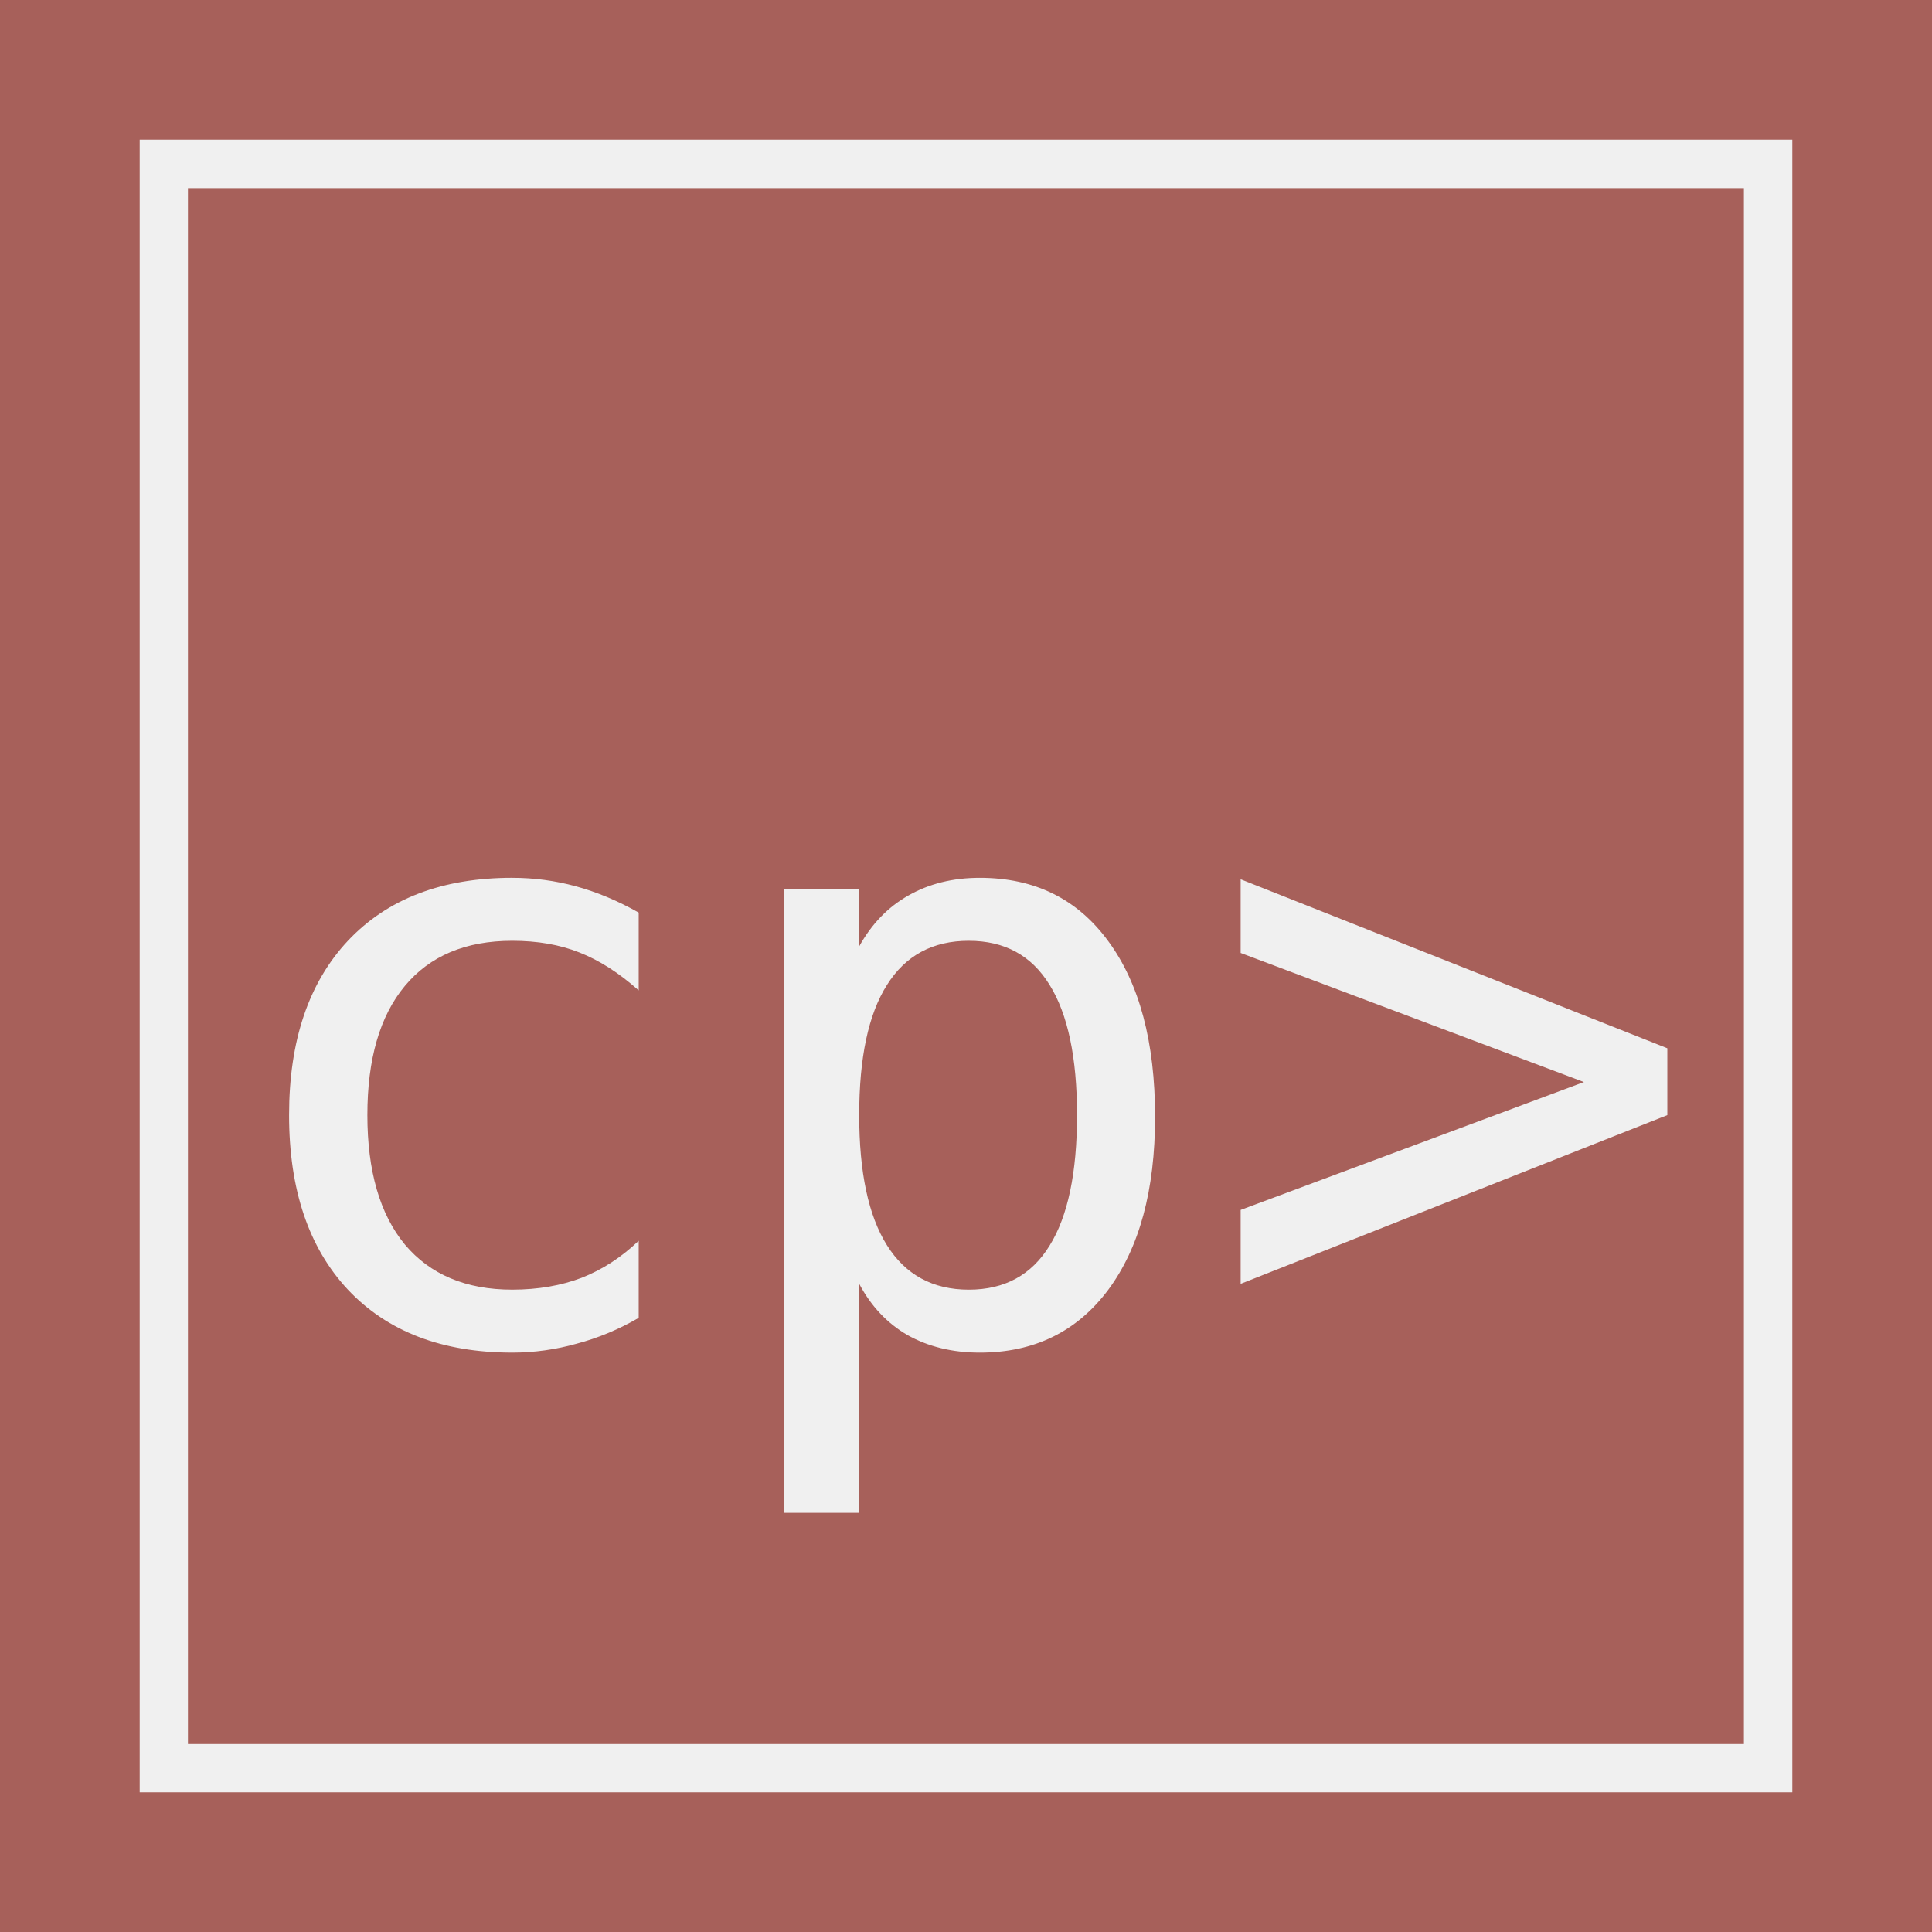
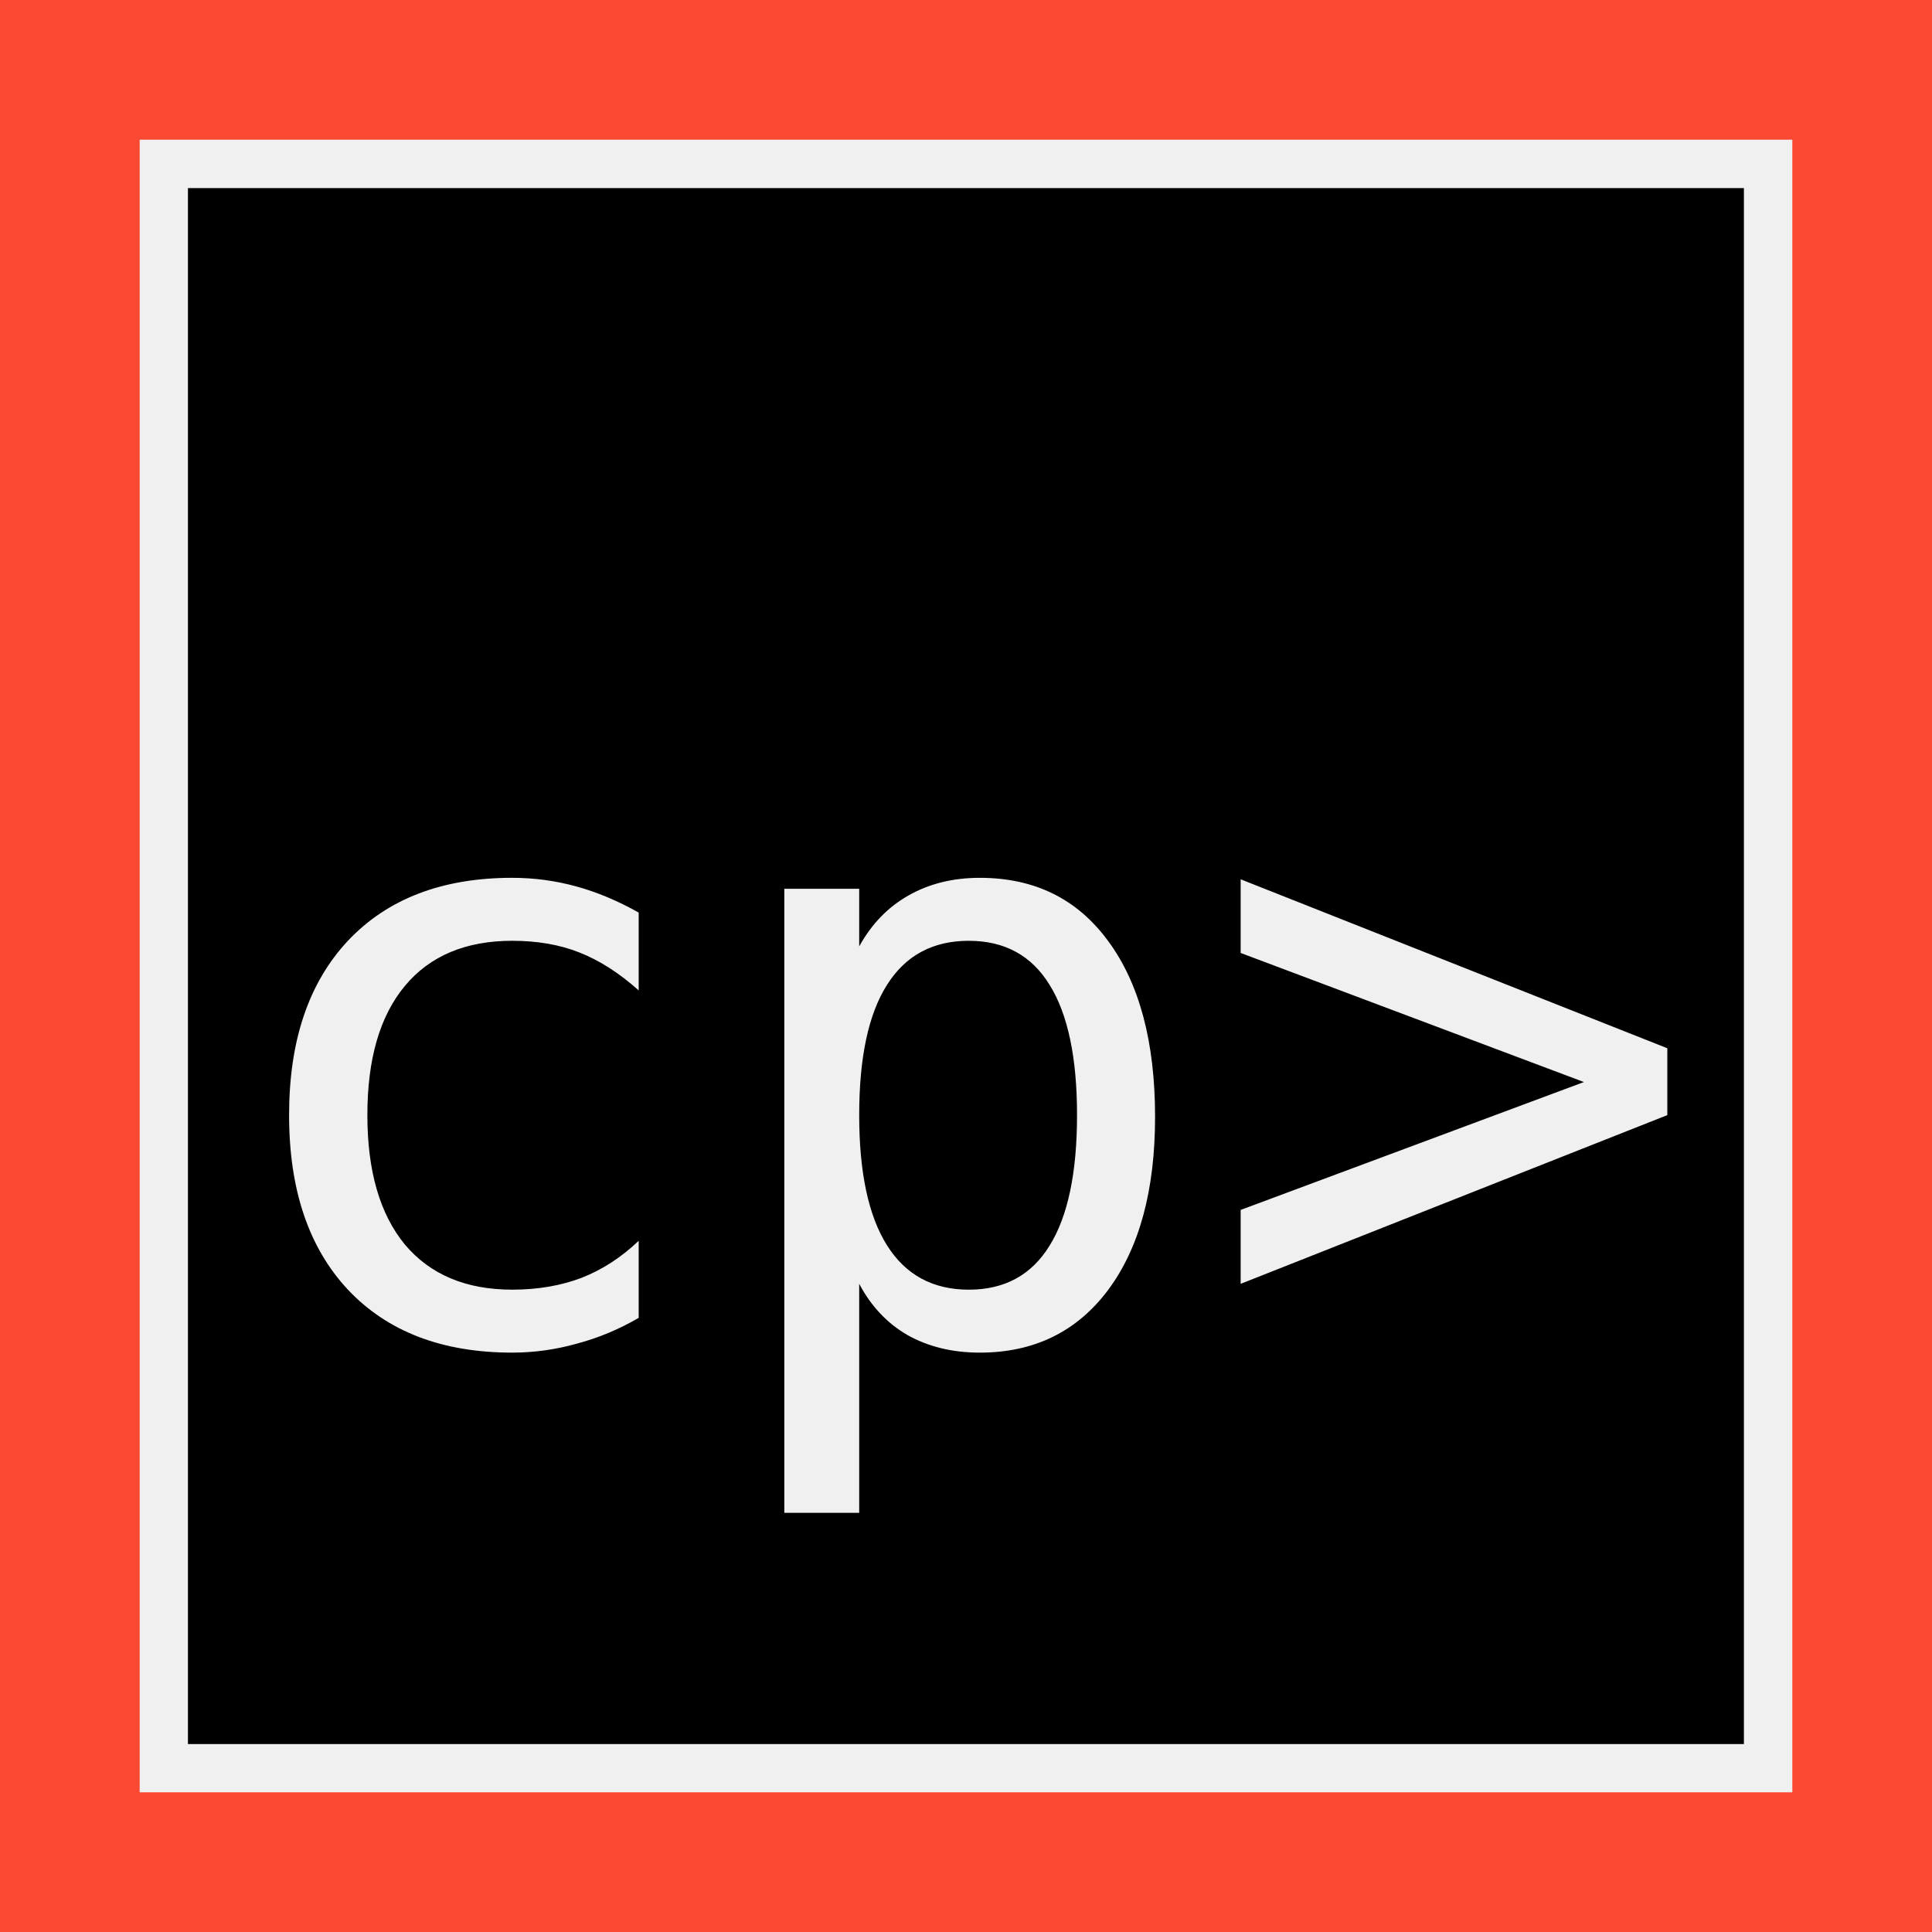
<svg xmlns="http://www.w3.org/2000/svg" version="1.1" width="248.335" height="248.335" id="svg2">
-   <defs id="defs4" />
+   <defs id="defs4">
+     <ref id="paramFill" param="color" default="blue" />
+   </defs>
  <g transform="translate(-175.8425,-299.8847)" id="layer1">
-     <path d="m 200,324.062 0,200 200,0 0,-200 -200,0 z m 41.688,88.656 c 2.802,6e-5 5.523,0.367 8.188,1.094 2.664,0.727 5.364,1.853 8.062,3.375 l 0,10 c -2.526,-2.249 -5.065,-3.872 -7.625,-4.875 -2.526,-1.003 -5.407,-1.5 -8.625,-1.5 -5.985,5e-5 -10.595,1.938 -13.812,5.812 -3.218,3.875 -4.813,9.397 -4.812,16.594 -3e-5,7.162 1.595,12.715 4.812,16.625 3.252,3.875 7.862,5.813 13.812,5.812 3.321,10e-6 6.308,-0.528 8.938,-1.531 2.629,-1.038 5.064,-2.605 7.312,-4.75 l 0,9.906 c -2.56,1.488 -5.204,2.586 -7.938,3.312 -2.699,0.761 -5.476,1.156 -8.312,1.156 -8.995,0 -16.039,-2.696 -21.125,-8.094 -5.051,-5.397 -7.563,-12.889 -7.562,-22.438 -1e-5,-9.549 2.511,-17.009 7.562,-22.406 5.086,-5.397 12.13,-8.094 21.125,-8.094 z m 60.094,0 c 7.023,6e-5 12.521,2.693 16.5,8.125 4.013,5.432 6.031,12.976 6.031,22.594 -6e-5,9.445 -2.018,16.853 -6.031,22.25 -4.013,5.363 -9.511,8.062 -16.5,8.062 -3.529,0 -6.617,-0.762 -9.281,-2.25 -2.629,-1.522 -4.696,-3.722 -6.219,-6.594 l 0,29.438 -9.625,0 0,-80.219 9.625,0 0,7.406 c 1.591,-2.872 3.683,-5.043 6.312,-6.531 2.664,-1.522 5.728,-2.281 9.188,-2.281 z m 33.531,0.188 54.844,21.719 0,8.594 -54.844,21.688 0,-9.5 44.125,-16.438 -44.125,-16.594 0,-9.469 z m -34.938,7.906 c -4.636,5e-5 -8.144,1.882 -10.531,5.688 -2.387,3.771 -3.563,9.349 -3.562,16.719 -2e-5,7.335 1.175,12.913 3.562,16.719 2.387,3.806 5.895,5.719 10.531,5.719 4.601,10e-6 8.057,-1.885 10.375,-5.656 2.353,-3.771 3.531,-9.377 3.531,-16.781 -5e-5,-7.404 -1.179,-12.979 -3.531,-16.75 -2.318,-3.771 -5.774,-5.656 -10.375,-5.656 z" id="rect2989" style="fill:#A7605A;fill-opacity:1;stroke:none" />
+     <path d="m 200,324.062 0,200 200,0 0,-200 -200,0 z m 41.688,88.656 c 2.802,6e-5 5.523,0.367 8.188,1.094 2.664,0.727 5.364,1.853 8.062,3.375 l 0,10 c -2.526,-2.249 -5.065,-3.872 -7.625,-4.875 -2.526,-1.003 -5.407,-1.5 -8.625,-1.5 -5.985,5e-5 -10.595,1.938 -13.812,5.812 -3.218,3.875 -4.813,9.397 -4.812,16.594 -3e-5,7.162 1.595,12.715 4.812,16.625 3.252,3.875 7.862,5.813 13.812,5.812 3.321,10e-6 6.308,-0.528 8.938,-1.531 2.629,-1.038 5.064,-2.605 7.312,-4.75 l 0,9.906 c -2.56,1.488 -5.204,2.586 -7.938,3.312 -2.699,0.761 -5.476,1.156 -8.312,1.156 -8.995,0 -16.039,-2.696 -21.125,-8.094 -5.051,-5.397 -7.563,-12.889 -7.562,-22.438 -1e-5,-9.549 2.511,-17.009 7.562,-22.406 5.086,-5.397 12.13,-8.094 21.125,-8.094 z m 60.094,0 c 7.023,6e-5 12.521,2.693 16.5,8.125 4.013,5.432 6.031,12.976 6.031,22.594 -6e-5,9.445 -2.018,16.853 -6.031,22.25 -4.013,5.363 -9.511,8.062 -16.5,8.062 -3.529,0 -6.617,-0.762 -9.281,-2.25 -2.629,-1.522 -4.696,-3.722 -6.219,-6.594 l 0,29.438 -9.625,0 0,-80.219 9.625,0 0,7.406 c 1.591,-2.872 3.683,-5.043 6.312,-6.531 2.664,-1.522 5.728,-2.281 9.188,-2.281 z m 33.531,0.188 54.844,21.719 0,8.594 -54.844,21.688 0,-9.5 44.125,-16.438 -44.125,-16.594 0,-9.469 z m -34.938,7.906 c -4.636,5e-5 -8.144,1.882 -10.531,5.688 -2.387,3.771 -3.563,9.349 -3.562,16.719 -2e-5,7.335 1.175,12.913 3.562,16.719 2.387,3.806 5.895,5.719 10.531,5.719 4.601,10e-6 8.057,-1.885 10.375,-5.656 2.353,-3.771 3.531,-9.377 3.531,-16.781 -5e-5,-7.404 -1.179,-12.979 -3.531,-16.75 -2.318,-3.771 -5.774,-5.656 -10.375,-5.656 z" id="rect2989" style="fill:'#paramFill';fill-opacity:1;stroke:none" />
    <g id="text2985" style="font-size:106.284px;font-style:normal;font-variant:normal;font-weight:normal;font-stretch:normal;line-height:125%;letter-spacing:0px;word-spacing:0px;fill:#ffffff;fill-opacity:1;stroke:none;font-family:DejaVu Sans Mono;-inkscape-font-specification:DejaVu Sans Mono" />
-     <rect width="230.38" height="230.38" x="184.82" y="308.862" id="rect2993" style="fill:none;stroke:#A7605A;stroke-width:17.955;stroke-miterlimit:4;stroke-opacity:1;stroke-dasharray:none" />
+     <rect width="230.38" height="230.38" x="184.82" y="308.862" id="rect2993" style="fill:none;stroke:#fb4934;stroke-width:17.955;stroke-miterlimit:4;stroke-opacity:1;stroke-dasharray:none" />
  </g>
</svg>
